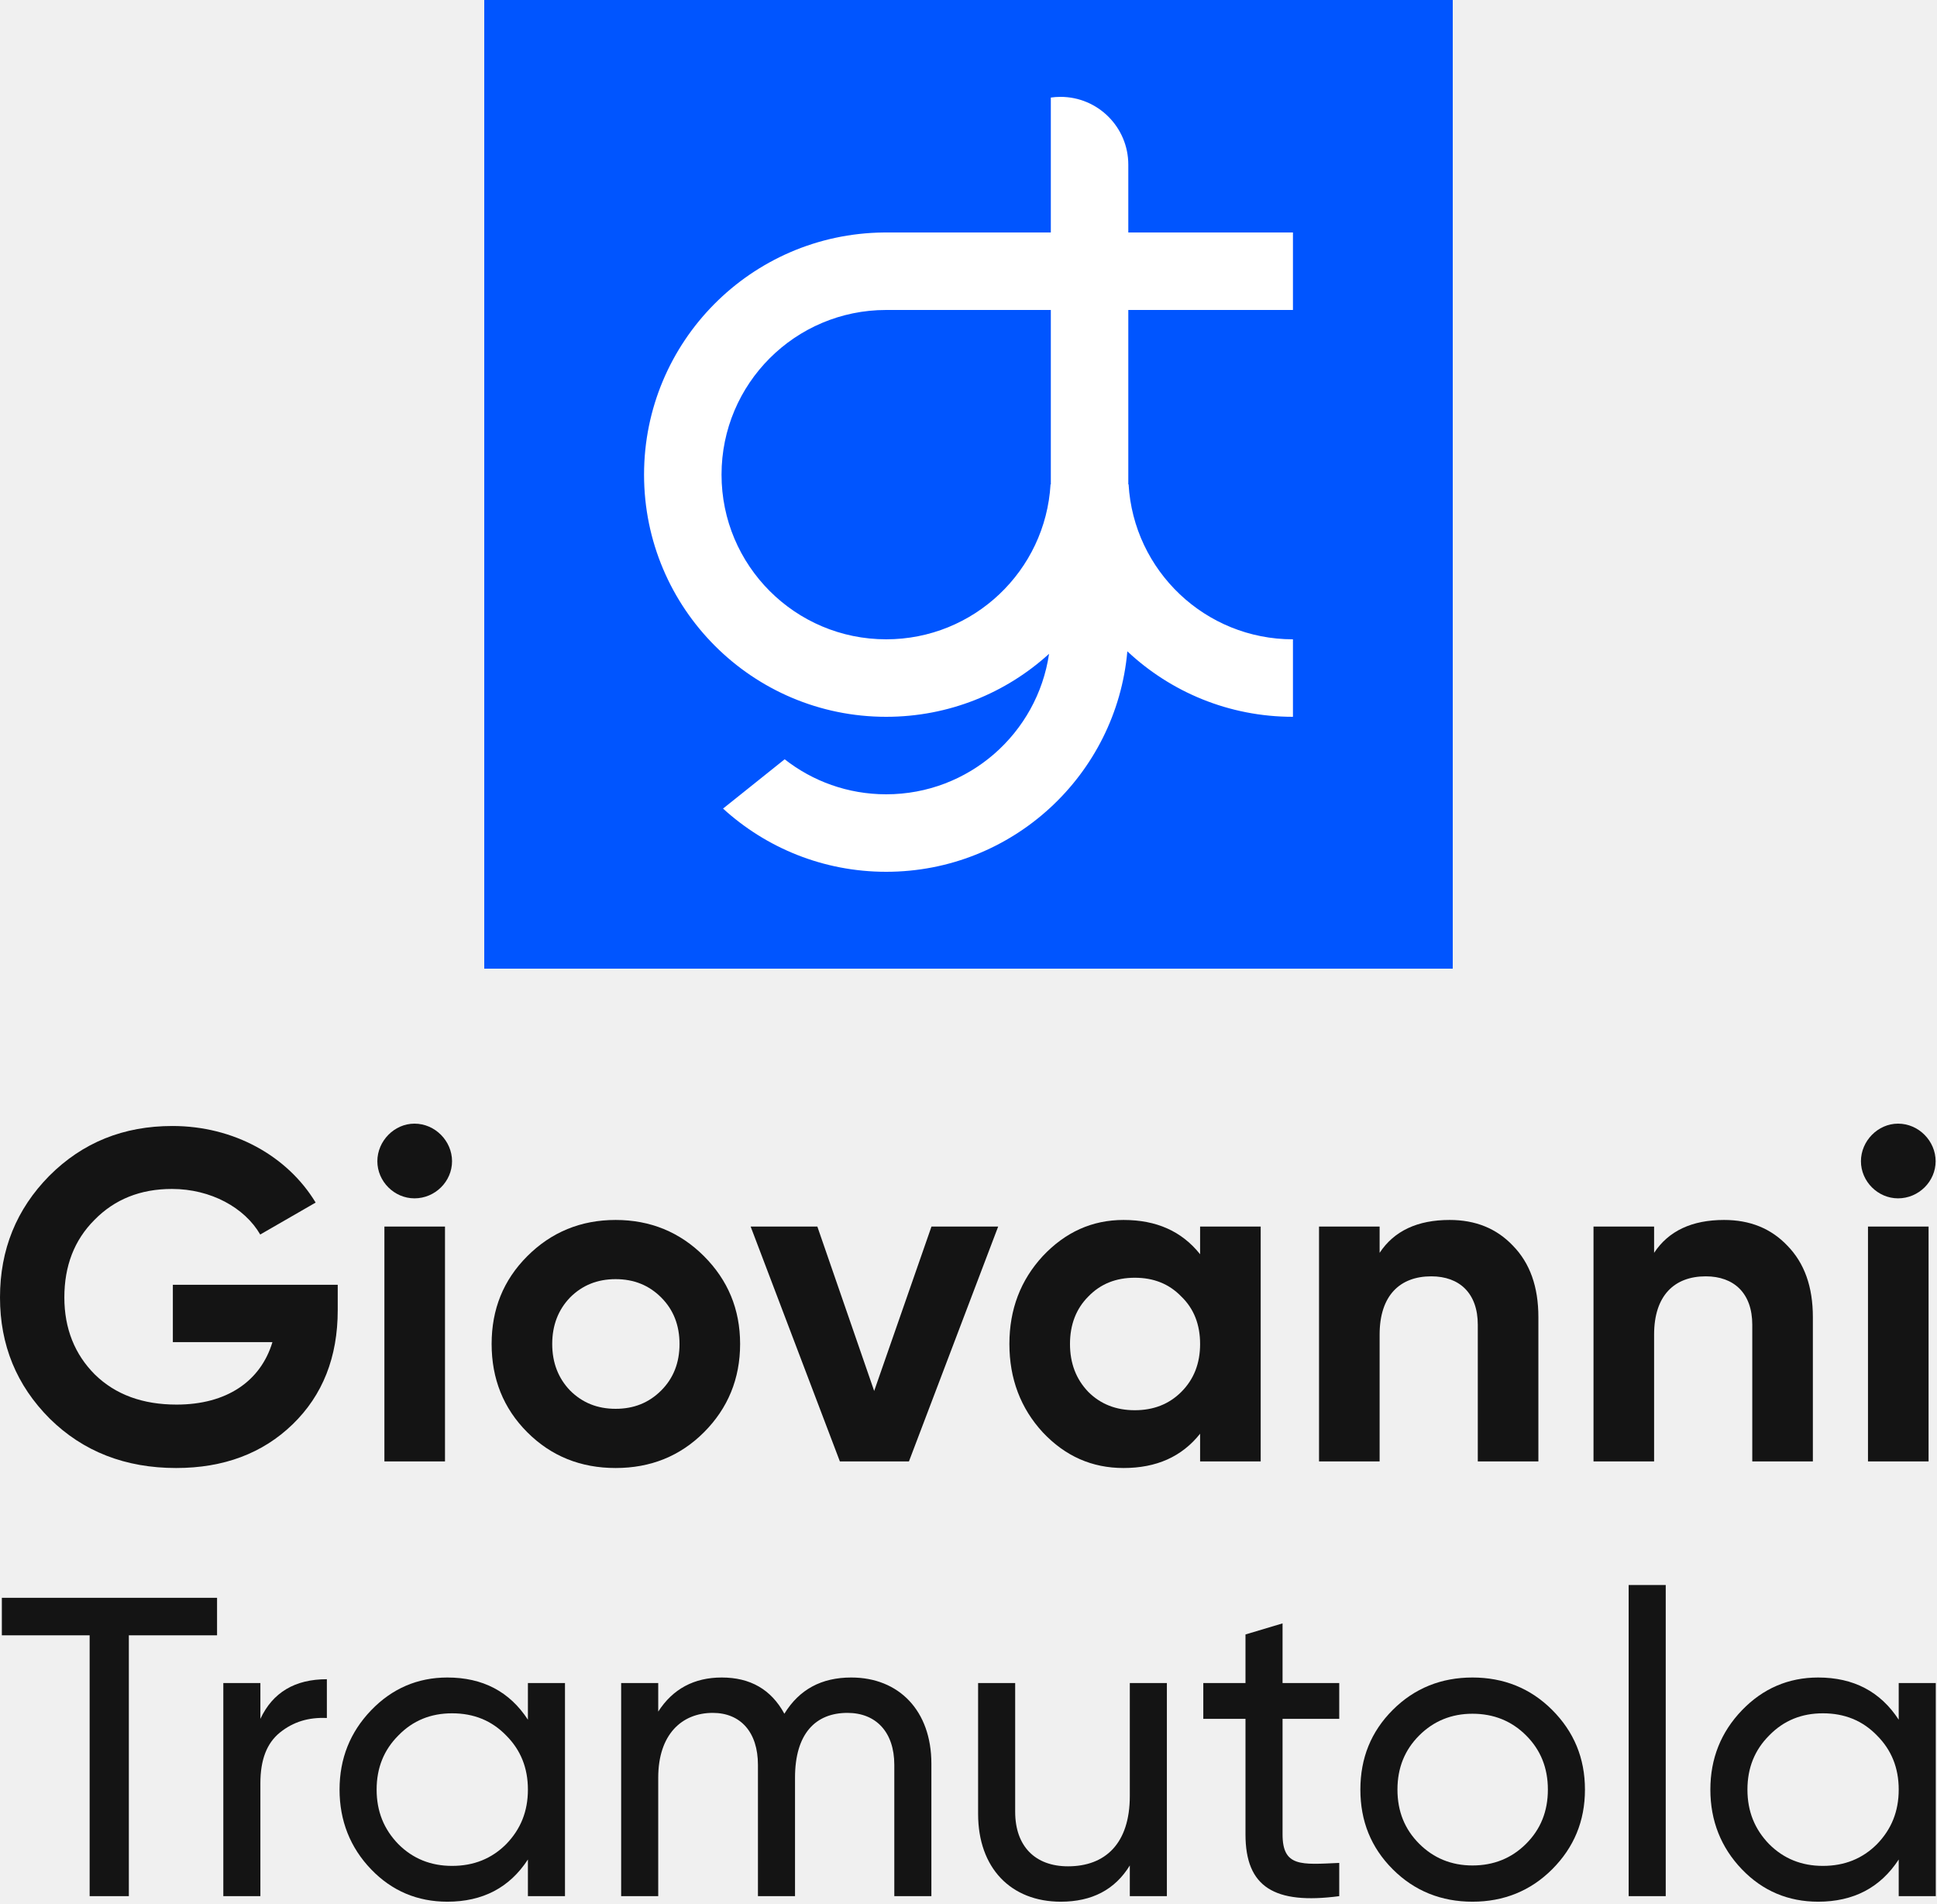
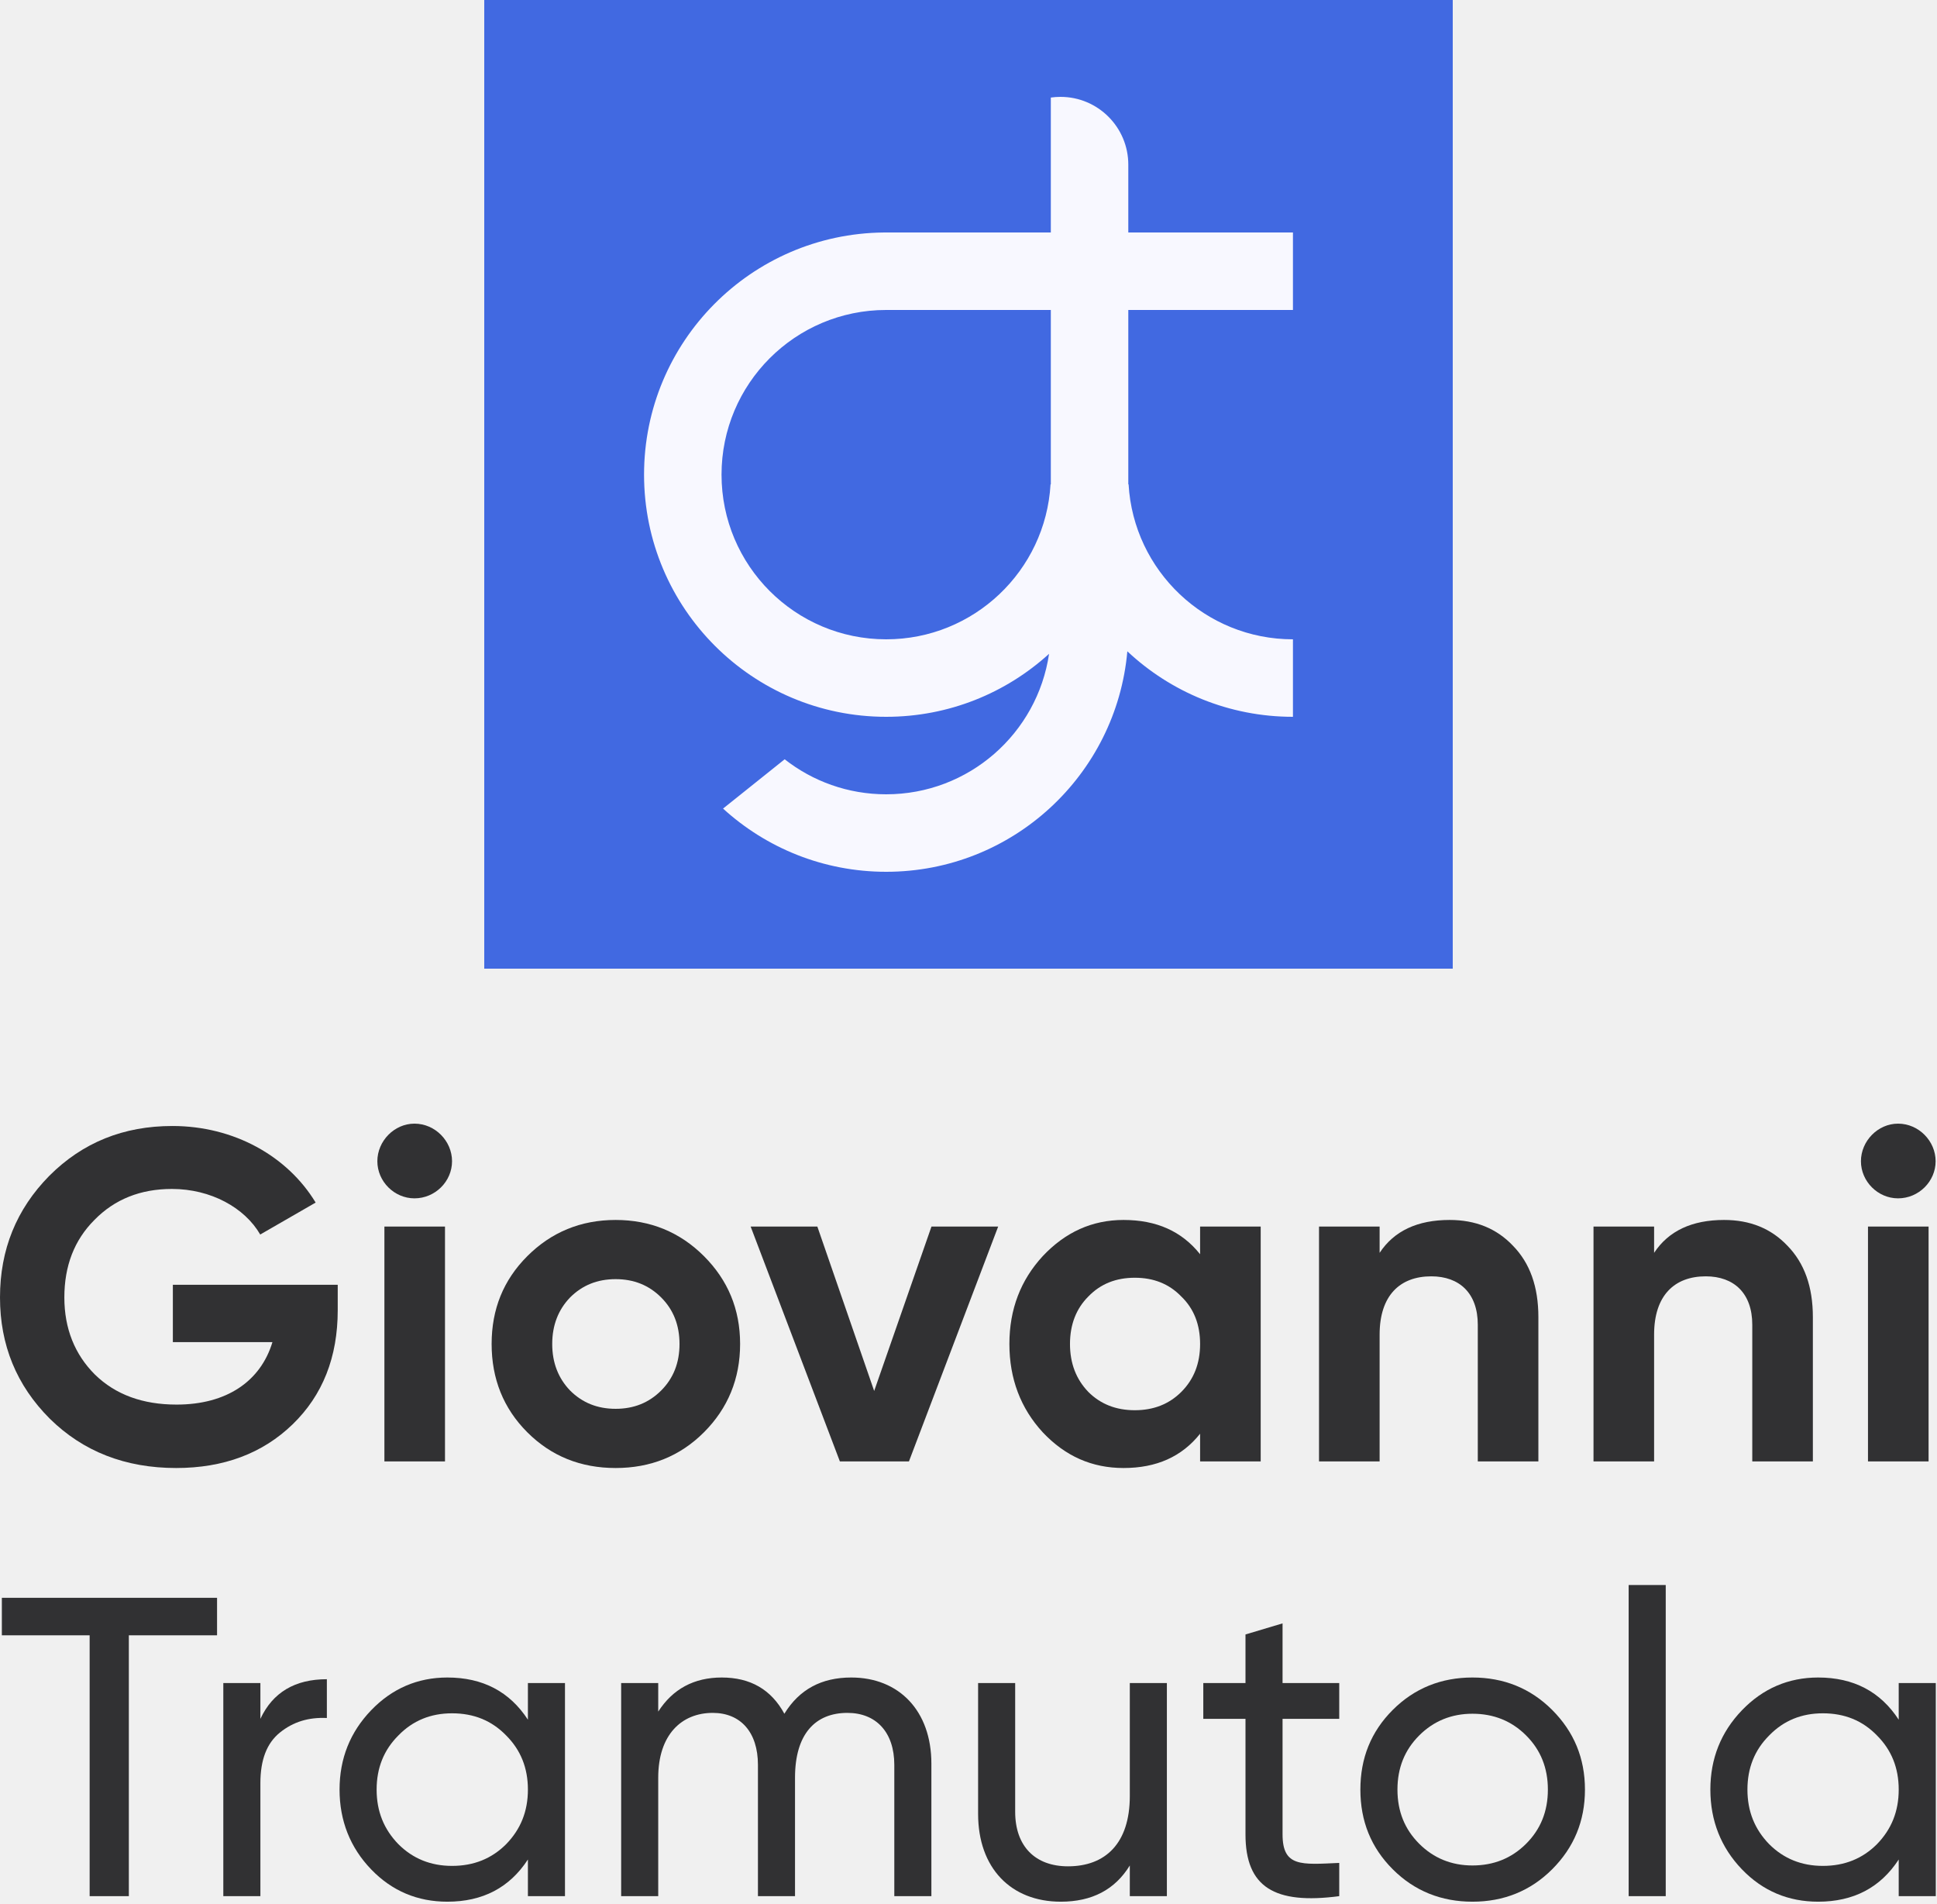
<svg xmlns="http://www.w3.org/2000/svg" viewBox="0 0 800 786">
  <g id="monogram">
-     <rect fill="#05F" x="200" width="400" height="400" />
-     <path fill="#FFF" fill-rule="evenodd" clip-rule="evenodd" d="M434 96H365V96.005C310.232 96.541 266 141.105 266 196C266 251.228 310.772 296 366 296C391.905 296 415.509 286.15 433.271 269.991C428.439 302.81 400.161 328 366 328C350.182 328 335.626 322.599 324.074 313.541L298.627 333.898C316.401 350.112 340.046 360 366 360C418.211 360 461.076 319.987 465.605 268.953C483.489 285.727 507.545 296 534 296V264C497.787 264 468.186 235.694 466.116 200H466V128H534V96H466V68C466 52.536 453.464 40 438 40C436.642 40 435.306 40.097 434 40.284V96ZM434 128H365.944C328.414 128.03 298 158.463 298 196C298 233.555 328.445 264 366 264C402.213 264 431.814 235.694 433.884 200H434V128Z" />
+     <rect fill="#4169E1" x="200" width="400" height="400" />
+     <path fill="#F8F8FF" fill-rule="evenodd" clip-rule="evenodd" d="M434 96H365V96.005C310.232 96.541 266 141.105 266 196C266 251.228 310.772 296 366 296C391.905 296 415.509 286.15 433.271 269.991C428.439 302.81 400.161 328 366 328C350.182 328 335.626 322.599 324.074 313.541L298.627 333.898C316.401 350.112 340.046 360 366 360C418.211 360 461.076 319.987 465.605 268.953C483.489 285.727 507.545 296 534 296V264C497.787 264 468.186 235.694 466.116 200H466V128H534V96H466V68C466 52.536 453.464 40 438 40C436.642 40 435.306 40.097 434 40.284V96ZM434 128H365.944C328.414 128.03 298 158.463 298 196C298 233.555 328.445 264 366 264C402.213 264 431.814 235.694 433.884 200H434V128Z" />
  </g>
-   <g id="logotype" fill="#141414">
+   <g id="logotype" fill="#313133">
    <g id="giovanni">
      <path d="M71.392 530.542V554.21H112.52C107.67 570.312 93.702 580.012 72.944 580.012C58.976 580.012 47.724 575.938 39.188 567.596C30.846 559.254 26.578 548.584 26.578 535.78C26.578 522.782 30.652 512.112 38.994 503.77C47.336 495.234 58.006 490.966 71.004 490.966C87.106 490.966 101.074 498.726 107.476 509.784L130.368 496.592C118.728 477.386 96.612 464.97 71.198 464.97C51.022 464.97 34.144 471.76 20.37 485.534C6.79 499.308 0 515.992 0 535.78C0 555.374 6.79 572.058 20.564 585.832C34.338 599.412 51.798 606.202 72.75 606.202C92.344 606.202 108.446 600.188 120.862 588.16C133.278 576.132 139.486 560.418 139.486 541.018V530.542H71.392Z" />
      <path d="M171.177 494.846C179.713 494.846 186.697 487.862 186.697 479.52C186.697 471.178 179.713 464 171.177 464C162.835 464 155.851 471.178 155.851 479.52C155.851 487.862 162.835 494.846 171.177 494.846ZM183.787 603.486V506.486H158.761V603.486H183.787Z" />
      <path d="M290.734 591.458C300.628 581.564 305.672 569.342 305.672 554.986C305.672 540.63 300.628 528.602 290.734 518.708C280.84 508.814 268.618 503.77 254.262 503.77C239.906 503.77 227.684 508.814 217.79 518.708C207.896 528.602 203.046 540.63 203.046 554.986C203.046 569.342 207.896 581.564 217.79 591.458C227.684 601.352 239.906 606.202 254.262 606.202C268.618 606.202 280.84 601.352 290.734 591.458ZM235.444 574.192C230.594 569.148 228.072 562.746 228.072 554.986C228.072 547.226 230.594 540.824 235.444 535.78C240.488 530.736 246.696 528.214 254.262 528.214C261.828 528.214 268.036 530.736 273.08 535.78C278.124 540.824 280.646 547.226 280.646 554.986C280.646 562.746 278.124 569.148 273.08 574.192C268.036 579.236 261.828 581.758 254.262 581.758C246.696 581.758 240.488 579.236 235.444 574.192Z" />
      <path d="M361.043 574.386L337.569 506.486H310.021L346.881 603.486H375.399L412.259 506.486H384.711L361.043 574.386Z" />
      <path d="M495.654 517.932C488.088 508.426 477.612 503.77 464.032 503.77C451.034 503.77 439.976 508.814 430.664 518.708C421.546 528.602 416.89 540.63 416.89 554.986C416.89 569.342 421.546 581.564 430.664 591.458C439.976 601.352 451.034 606.202 464.032 606.202C477.612 606.202 488.088 601.546 495.654 592.04V603.486H520.68V506.486H495.654V517.932ZM449.482 574.774C444.438 569.536 441.916 562.94 441.916 554.986C441.916 547.032 444.438 540.436 449.482 535.392C454.526 530.154 460.928 527.632 468.688 527.632C476.448 527.632 482.85 530.154 487.894 535.392C493.132 540.436 495.654 547.032 495.654 554.986C495.654 562.94 493.132 569.536 487.894 574.774C482.85 579.818 476.448 582.34 468.688 582.34C460.928 582.34 454.526 579.818 449.482 574.774Z" />
      <path d="M598.702 503.77C585.51 503.77 575.81 508.232 569.796 517.35V506.486H544.77V603.486H569.796V551.106C569.796 535.004 578.138 527.05 591.136 527.05C602.776 527.05 610.342 534.034 610.342 547.032V603.486H635.368V543.928C635.368 531.318 631.876 521.618 624.892 514.44C618.102 507.262 609.372 503.77 598.702 503.77Z" />
      <path d="M712.066 503.77C698.874 503.77 689.174 508.232 683.16 517.35V506.486H658.134V603.486H683.16V551.106C683.16 535.004 691.502 527.05 704.5 527.05C716.14 527.05 723.706 534.034 723.706 547.032V603.486H748.732V543.928C748.732 531.318 745.24 521.618 738.256 514.44C731.466 507.262 722.736 503.77 712.066 503.77Z" />
      <path d="M783.913 494.846C792.449 494.846 799.433 487.862 799.433 479.52C799.433 471.178 792.449 464 783.913 464C775.571 464 768.587 471.178 768.587 479.52C768.587 487.862 775.571 494.846 783.913 494.846ZM796.523 603.486V506.486H771.497V603.486H796.523Z" />
    </g>
    <g id="tramutola">
      <path d="M0.766 659.8V675.288H37.022V783H53.214V675.288H89.646V659.8H0.766Z" />
      <path d="M107.542 695H92.23V783H107.542V736.36C107.542 726.68 110.182 719.816 115.638 715.416C121.094 711.016 127.43 709.08 134.998 709.432V693.416C121.798 693.416 112.646 698.872 107.542 709.784V695Z" />
      <path d="M218.031 710.136C210.463 698.52 199.375 692.712 184.767 692.712C172.447 692.712 161.887 697.288 153.263 706.264C144.639 715.24 140.239 726.152 140.239 739C140.239 751.848 144.639 762.936 153.263 771.912C161.887 780.888 172.447 785.288 184.767 785.288C199.375 785.288 210.463 779.48 218.031 767.864V783H233.343V695H218.031V710.136ZM186.703 770.504C177.903 770.504 170.511 767.512 164.527 761.528C158.543 755.368 155.551 747.976 155.551 739C155.551 730.024 158.543 722.632 164.527 716.648C170.511 710.488 177.903 707.496 186.703 707.496C195.679 707.496 203.071 710.488 209.055 716.648C215.039 722.632 218.031 730.024 218.031 739C218.031 747.976 215.039 755.368 209.055 761.528C203.071 767.512 195.679 770.504 186.703 770.504Z" />
      <path d="M351.582 692.712C339.262 692.712 330.11 697.64 323.95 707.672C318.494 697.64 309.87 692.712 298.078 692.712C286.638 692.712 277.838 697.464 271.854 706.792V695H256.542V783H271.854V734.072C271.854 716.296 281.534 707.32 294.382 707.32C305.822 707.32 313.038 715.24 313.038 728.792V783H328.35V734.072C328.35 715.944 336.798 707.32 349.998 707.32C361.79 707.32 369.358 715.24 369.358 728.792V783H384.67V728.264C384.67 706.44 371.294 692.712 351.582 692.712Z" />
      <path d="M466.622 741.64C466.622 761.352 456.414 770.68 441.102 770.68C427.55 770.68 419.278 762.408 419.278 748.152V695H403.966V749.032C403.966 771.384 417.518 785.288 438.11 785.288C450.958 785.288 460.462 780.36 466.622 770.328V783H481.934V695H466.622V741.64Z" />
      <path d="M553.117 695H529.709V670.36L514.397 674.936V695H496.973V709.784H514.397V757.48C514.397 779.304 526.365 786.52 553.117 783V769.272C537.453 769.976 529.709 771.032 529.709 757.48V709.784H553.117V695Z" />
      <path d="M641.049 771.912C650.025 762.936 654.601 752.024 654.601 739C654.601 725.976 650.025 715.064 641.049 706.088C632.073 697.112 620.985 692.712 608.137 692.712C595.289 692.712 584.201 697.112 575.225 706.088C566.249 715.064 561.849 725.976 561.849 739C561.849 752.024 566.249 762.936 575.225 771.912C584.201 780.888 595.289 785.288 608.137 785.288C620.985 785.288 632.073 780.888 641.049 771.912ZM608.137 770.328C599.513 770.328 592.121 767.336 586.137 761.352C580.153 755.368 577.161 747.976 577.161 739C577.161 730.024 580.153 722.632 586.137 716.648C592.121 710.664 599.513 707.672 608.137 707.672C616.937 707.672 624.329 710.664 630.313 716.648C636.297 722.632 639.289 730.024 639.289 739C639.289 747.976 636.297 755.368 630.313 761.352C624.329 767.336 616.937 770.328 608.137 770.328Z" />
      <path d="M687.964 783V654.52H672.652V783H687.964Z" />
      <path d="M784.188 710.136C776.62 698.52 765.531 692.712 750.923 692.712C738.603 692.712 728.044 697.288 719.419 706.264C710.795 715.24 706.396 726.152 706.396 739C706.396 751.848 710.795 762.936 719.419 771.912C728.044 780.888 738.603 785.288 750.923 785.288C765.531 785.288 776.62 779.48 784.188 767.864V783H799.5V695H784.188V710.136ZM752.859 770.504C744.06 770.504 736.667 767.512 730.683 761.528C724.699 755.368 721.707 747.976 721.707 739C721.707 730.024 724.699 722.632 730.683 716.648C736.667 710.488 744.06 707.496 752.859 707.496C761.836 707.496 769.227 710.488 775.211 716.648C781.195 722.632 784.188 730.024 784.188 739C784.188 747.976 781.195 755.368 775.211 761.528C769.227 767.512 761.836 770.504 752.859 770.504Z" />
    </g>
  </g>
</svg>
